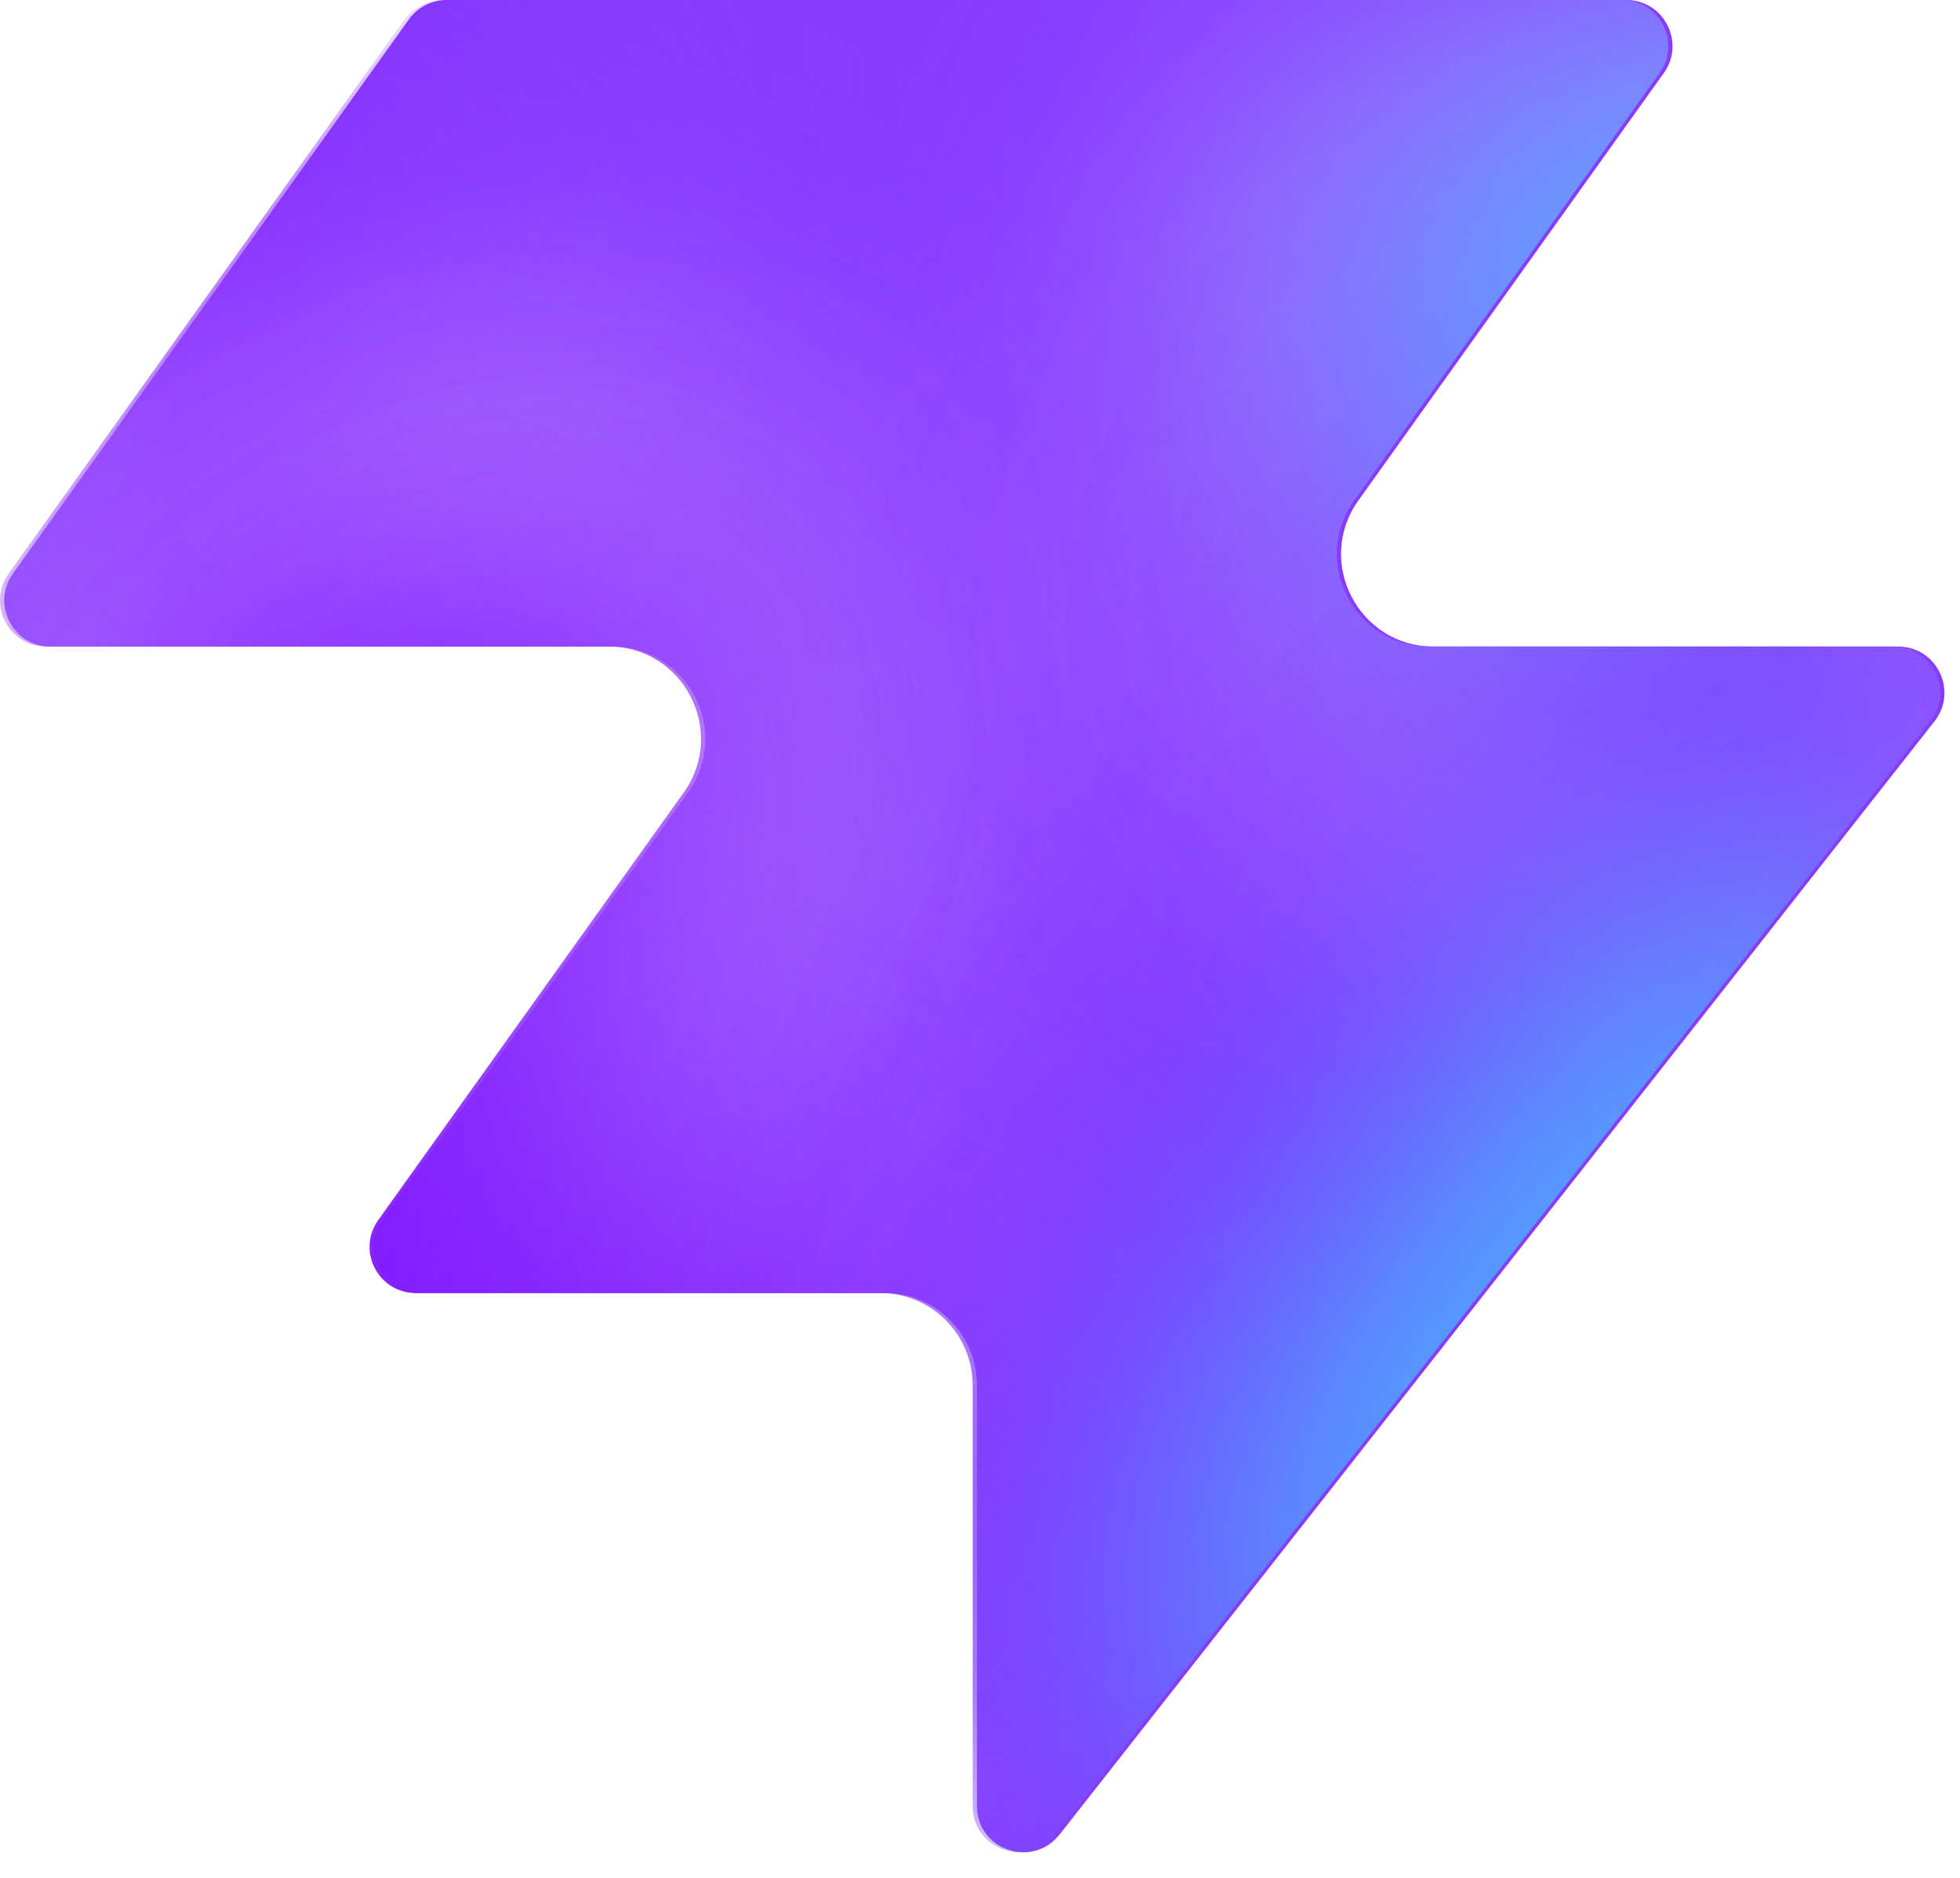
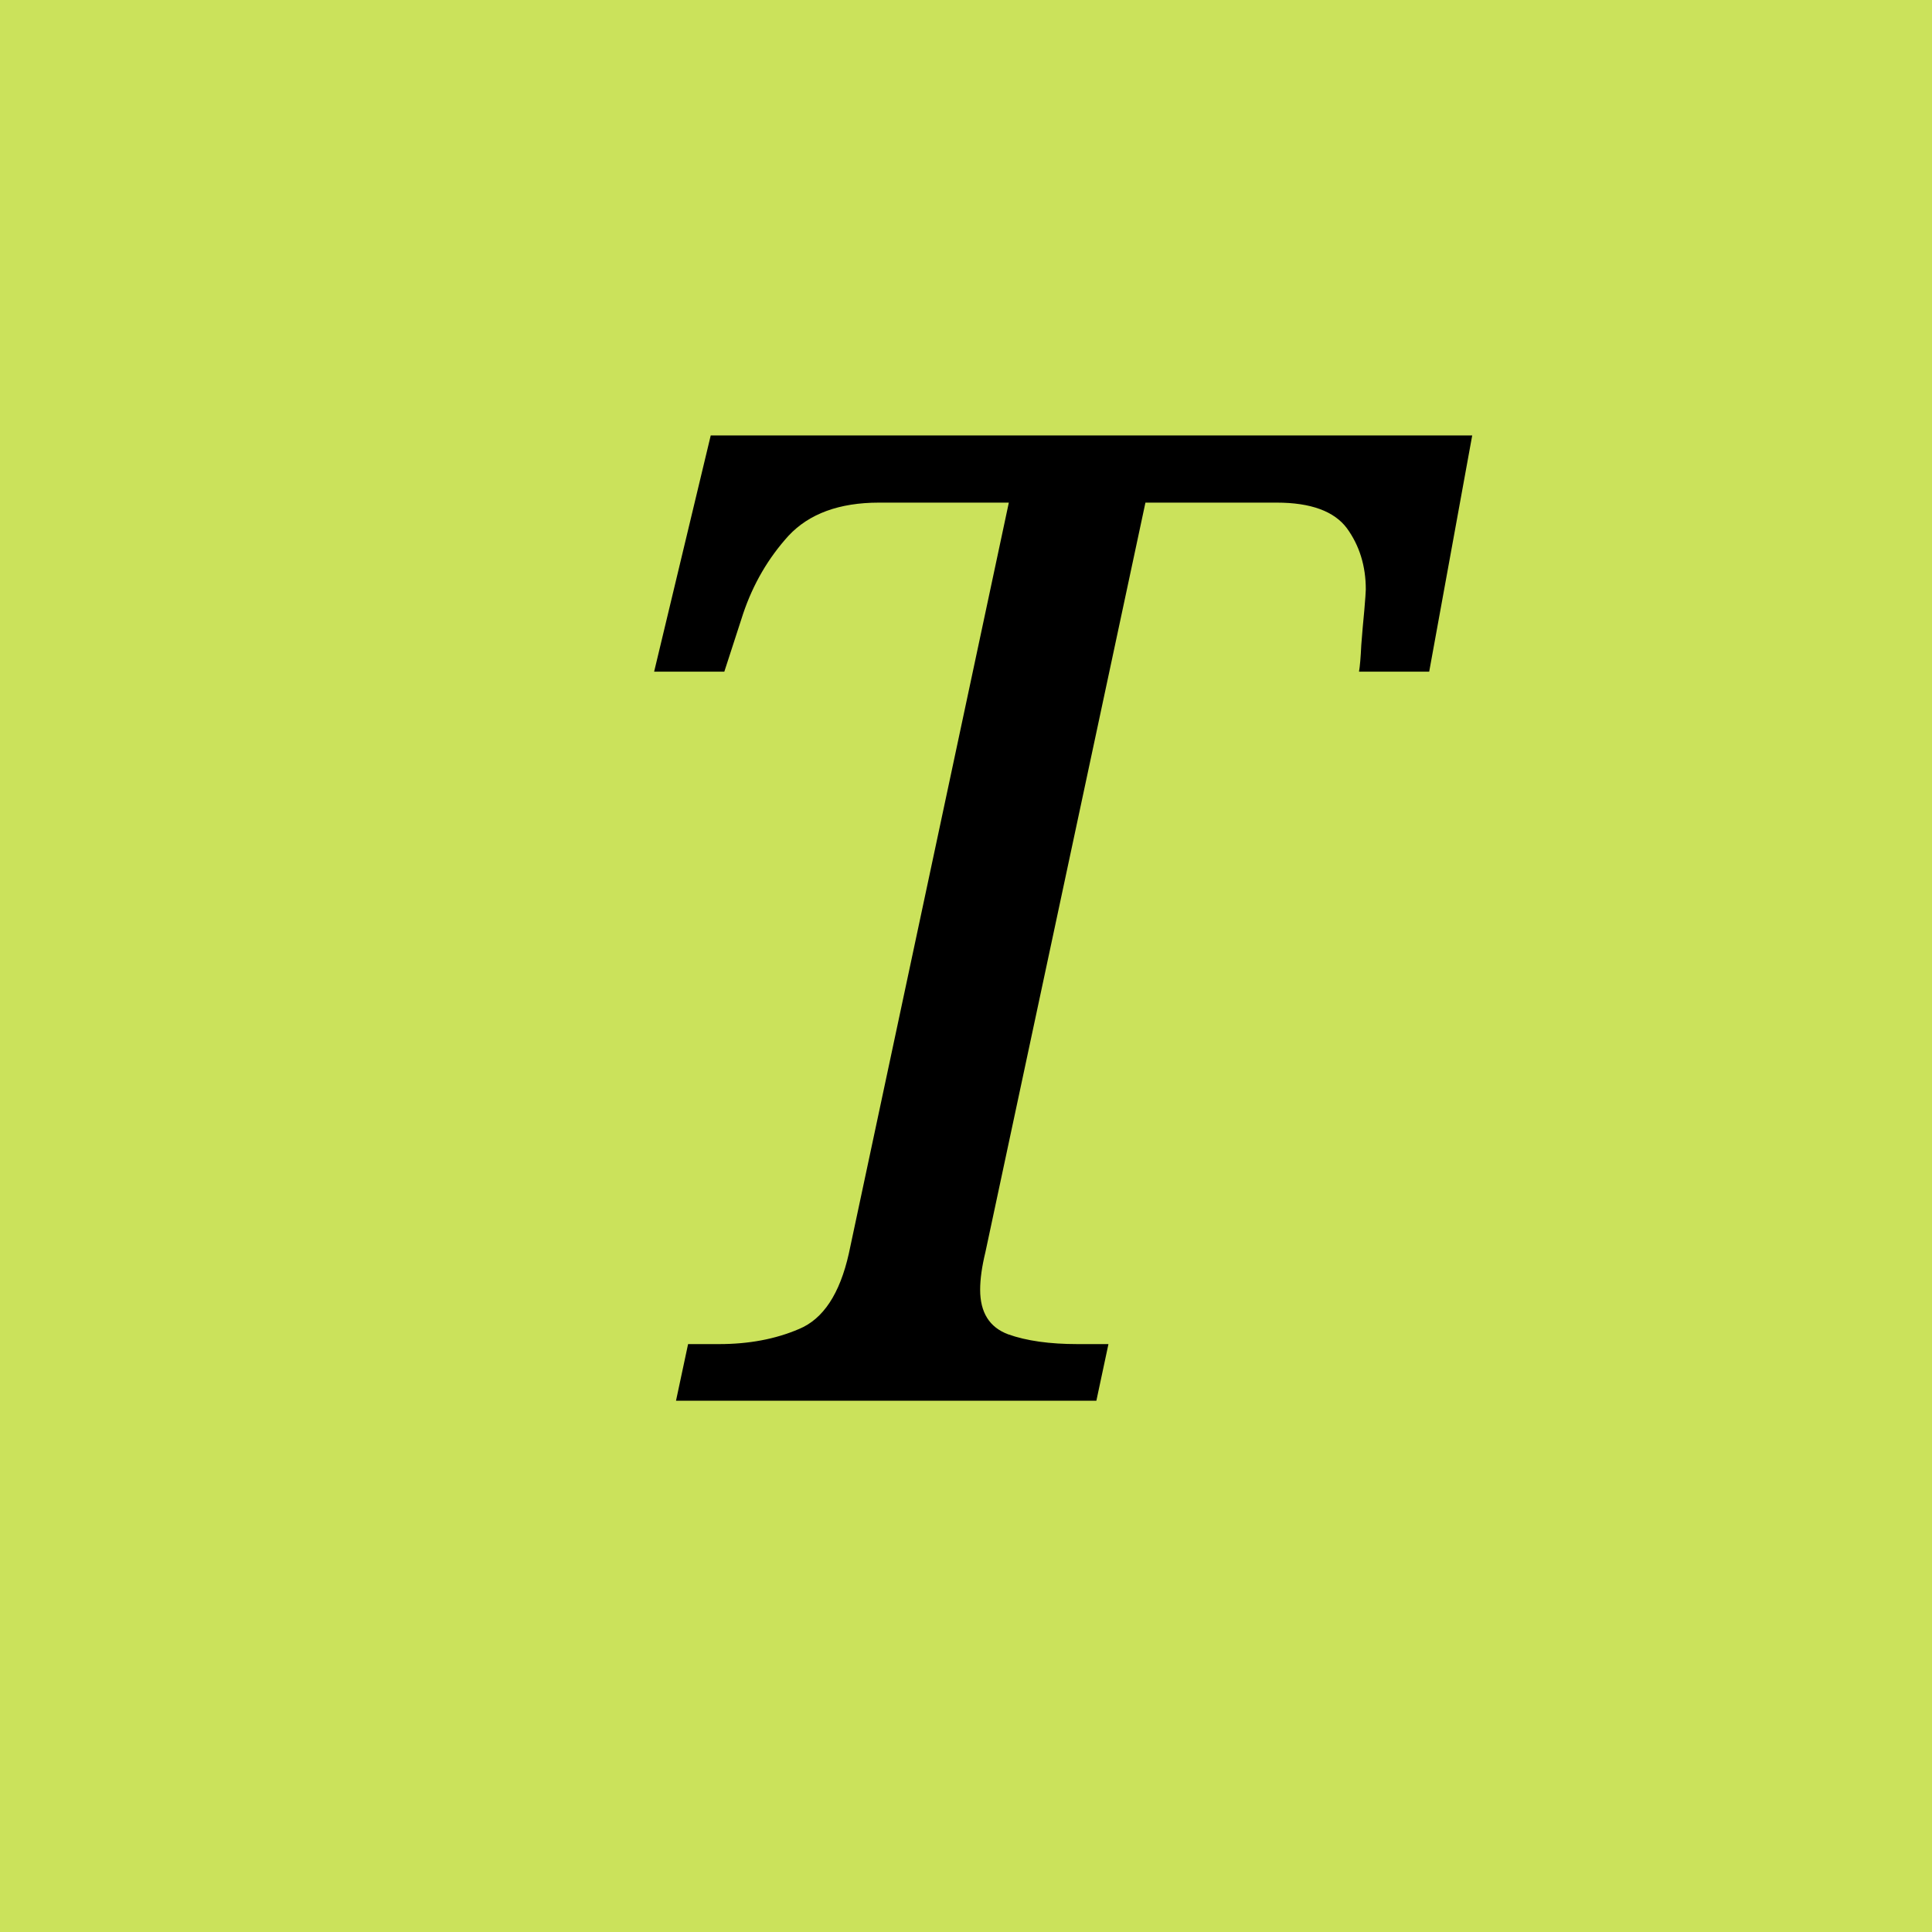
- <svg xmlns="http://www.w3.org/2000/svg" width="48" height="46" fill="none" viewBox="0 0 48 46">
-   <path fill="#863bff" d="M25.946 44.938c-.664.845-2.021.375-2.021-.698V33.937a2.26 2.26 0 0 0-2.262-2.262H10.287c-.92 0-1.456-1.04-.92-1.788l7.48-10.471c1.07-1.497 0-3.578-1.842-3.578H1.237c-.92 0-1.456-1.04-.92-1.788L10.013.474c.214-.297.556-.474.92-.474h28.894c.92 0 1.456 1.04.92 1.788l-7.48 10.471c-1.07 1.498 0 3.579 1.842 3.579h11.377c.943 0 1.473 1.088.89 1.83L25.947 44.94z" style="fill:#863bff;fill:color(display-p3 .525 .23 1);fill-opacity:1" />
-   <mask id="a" width="48" height="46" x="0" y="0" maskUnits="userSpaceOnUse" style="mask-type:alpha">
-     <path fill="#000" d="M25.842 44.938c-.664.844-2.021.375-2.021-.698V33.937a2.26 2.26 0 0 0-2.262-2.262H10.183c-.92 0-1.456-1.04-.92-1.788l7.48-10.471c1.07-1.498 0-3.579-1.842-3.579H1.133c-.92 0-1.456-1.04-.92-1.787L9.91.473c.214-.297.556-.474.92-.474h28.894c.92 0 1.456 1.04.92 1.788l-7.48 10.471c-1.07 1.498 0 3.578 1.842 3.578h11.377c.943 0 1.473 1.088.89 1.832L25.843 44.94z" style="fill:#000;fill-opacity:1" />
-   </mask>
-   <g mask="url(#a)">
-     <g filter="url(#b)">
-       <ellipse cx="5.508" cy="14.704" fill="#ede6ff" rx="5.508" ry="14.704" style="fill:#ede6ff;fill:color(display-p3 .927 .903 1);fill-opacity:1" transform="matrix(.00324 1 1 -.00324 -4.47 31.516)" />
-     </g>
-     <g filter="url(#c)">
-       <ellipse cx="10.399" cy="29.851" fill="#ede6ff" rx="10.399" ry="29.851" style="fill:#ede6ff;fill:color(display-p3 .927 .903 1);fill-opacity:1" transform="matrix(.00324 1 1 -.00324 -39.328 7.883)" />
-     </g>
-     <g filter="url(#d)">
-       <ellipse cx="5.508" cy="30.487" fill="#7e14ff" rx="5.508" ry="30.487" style="fill:#7e14ff;fill:color(display-p3 .492 .077 1);fill-opacity:1" transform="rotate(89.814 -25.913 -14.639)scale(1 -1)" />
-     </g>
-     <g filter="url(#e)">
-       <ellipse cx="5.508" cy="30.599" fill="#7e14ff" rx="5.508" ry="30.599" style="fill:#7e14ff;fill:color(display-p3 .492 .077 1);fill-opacity:1" transform="rotate(89.814 -32.644 -3.334)scale(1 -1)" />
-     </g>
-     <g filter="url(#f)">
-       <ellipse cx="5.508" cy="30.599" fill="#7e14ff" rx="5.508" ry="30.599" style="fill:#7e14ff;fill:color(display-p3 .492 .077 1);fill-opacity:1" transform="matrix(.00324 1 1 -.00324 -34.34 30.47)" />
-     </g>
-     <g filter="url(#g)">
-       <ellipse cx="14.072" cy="22.078" fill="#ede6ff" rx="14.072" ry="22.078" style="fill:#ede6ff;fill:color(display-p3 .927 .903 1);fill-opacity:1" transform="rotate(93.35 24.506 48.493)scale(-1 1)" />
-     </g>
-     <g filter="url(#h)">
-       <ellipse cx="3.47" cy="21.501" fill="#7e14ff" rx="3.47" ry="21.501" style="fill:#7e14ff;fill:color(display-p3 .492 .077 1);fill-opacity:1" transform="rotate(89.009 28.708 47.59)scale(-1 1)" />
-     </g>
-     <g filter="url(#i)">
-       <ellipse cx="3.47" cy="21.501" fill="#7e14ff" rx="3.47" ry="21.501" style="fill:#7e14ff;fill:color(display-p3 .492 .077 1);fill-opacity:1" transform="rotate(89.009 28.708 47.59)scale(-1 1)" />
-     </g>
-     <g filter="url(#j)">
-       <ellipse cx=".387" cy="8.972" fill="#7e14ff" rx="4.407" ry="29.108" style="fill:#7e14ff;fill:color(display-p3 .492 .077 1);fill-opacity:1" transform="rotate(39.51 .387 8.972)" />
-     </g>
-     <g filter="url(#k)">
-       <ellipse cx="47.523" cy="-6.092" fill="#7e14ff" rx="4.407" ry="29.108" style="fill:#7e14ff;fill:color(display-p3 .492 .077 1);fill-opacity:1" transform="rotate(37.892 47.523 -6.092)" />
-     </g>
-     <g filter="url(#l)">
-       <ellipse cx="41.412" cy="6.333" fill="#47bfff" rx="5.971" ry="9.665" style="fill:#47bfff;fill:color(display-p3 .28 .748 1);fill-opacity:1" transform="rotate(37.892 41.412 6.333)" />
-     </g>
-     <g filter="url(#m)">
-       <ellipse cx="-1.879" cy="38.332" fill="#7e14ff" rx="4.407" ry="29.108" style="fill:#7e14ff;fill:color(display-p3 .492 .077 1);fill-opacity:1" transform="rotate(37.892 -1.88 38.332)" />
-     </g>
-     <g filter="url(#n)">
-       <ellipse cx="-1.879" cy="38.332" fill="#7e14ff" rx="4.407" ry="29.108" style="fill:#7e14ff;fill:color(display-p3 .492 .077 1);fill-opacity:1" transform="rotate(37.892 -1.88 38.332)" />
-     </g>
-     <g filter="url(#o)">
-       <ellipse cx="35.651" cy="29.907" fill="#7e14ff" rx="4.407" ry="29.108" style="fill:#7e14ff;fill:color(display-p3 .492 .077 1);fill-opacity:1" transform="rotate(37.892 35.651 29.907)" />
-     </g>
-     <g filter="url(#p)">
-       <ellipse cx="38.418" cy="32.4" fill="#47bfff" rx="5.971" ry="15.297" style="fill:#47bfff;fill:color(display-p3 .28 .748 1);fill-opacity:1" transform="rotate(37.892 38.418 32.4)" />
-     </g>
-   </g>
-   <defs>
-     <filter id="b" width="60.045" height="41.654" x="-19.77" y="16.149" color-interpolation-filters="sRGB" filterUnits="userSpaceOnUse">
-       <feFlood flood-opacity="0" result="BackgroundImageFix" />
-       <feBlend in="SourceGraphic" in2="BackgroundImageFix" result="shape" />
-       <feGaussianBlur result="effect1_foregroundBlur_2002_17158" stdDeviation="7.659" />
-     </filter>
-     <filter id="c" width="90.34" height="51.437" x="-54.613" y="-7.533" color-interpolation-filters="sRGB" filterUnits="userSpaceOnUse">
-       <feFlood flood-opacity="0" result="BackgroundImageFix" />
-       <feBlend in="SourceGraphic" in2="BackgroundImageFix" result="shape" />
-       <feGaussianBlur result="effect1_foregroundBlur_2002_17158" stdDeviation="7.659" />
-     </filter>
-     <filter id="d" width="79.355" height="29.4" x="-49.64" y="2.03" color-interpolation-filters="sRGB" filterUnits="userSpaceOnUse">
-       <feFlood flood-opacity="0" result="BackgroundImageFix" />
-       <feBlend in="SourceGraphic" in2="BackgroundImageFix" result="shape" />
-       <feGaussianBlur result="effect1_foregroundBlur_2002_17158" stdDeviation="4.596" />
-     </filter>
-     <filter id="e" width="79.579" height="29.4" x="-45.045" y="20.029" color-interpolation-filters="sRGB" filterUnits="userSpaceOnUse">
-       <feFlood flood-opacity="0" result="BackgroundImageFix" />
-       <feBlend in="SourceGraphic" in2="BackgroundImageFix" result="shape" />
-       <feGaussianBlur result="effect1_foregroundBlur_2002_17158" stdDeviation="4.596" />
-     </filter>
-     <filter id="f" width="79.579" height="29.4" x="-43.513" y="21.178" color-interpolation-filters="sRGB" filterUnits="userSpaceOnUse">
-       <feFlood flood-opacity="0" result="BackgroundImageFix" />
-       <feBlend in="SourceGraphic" in2="BackgroundImageFix" result="shape" />
-       <feGaussianBlur result="effect1_foregroundBlur_2002_17158" stdDeviation="4.596" />
-     </filter>
-     <filter id="g" width="74.749" height="58.852" x="15.756" y="-17.901" color-interpolation-filters="sRGB" filterUnits="userSpaceOnUse">
-       <feFlood flood-opacity="0" result="BackgroundImageFix" />
-       <feBlend in="SourceGraphic" in2="BackgroundImageFix" result="shape" />
-       <feGaussianBlur result="effect1_foregroundBlur_2002_17158" stdDeviation="7.659" />
-     </filter>
-     <filter id="h" width="61.377" height="25.362" x="23.548" y="2.284" color-interpolation-filters="sRGB" filterUnits="userSpaceOnUse">
-       <feFlood flood-opacity="0" result="BackgroundImageFix" />
-       <feBlend in="SourceGraphic" in2="BackgroundImageFix" result="shape" />
-       <feGaussianBlur result="effect1_foregroundBlur_2002_17158" stdDeviation="4.596" />
-     </filter>
-     <filter id="i" width="61.377" height="25.362" x="23.548" y="2.284" color-interpolation-filters="sRGB" filterUnits="userSpaceOnUse">
-       <feFlood flood-opacity="0" result="BackgroundImageFix" />
-       <feBlend in="SourceGraphic" in2="BackgroundImageFix" result="shape" />
-       <feGaussianBlur result="effect1_foregroundBlur_2002_17158" stdDeviation="4.596" />
-     </filter>
-     <filter id="j" width="56.045" height="63.649" x="-27.636" y="-22.853" color-interpolation-filters="sRGB" filterUnits="userSpaceOnUse">
-       <feFlood flood-opacity="0" result="BackgroundImageFix" />
-       <feBlend in="SourceGraphic" in2="BackgroundImageFix" result="shape" />
-       <feGaussianBlur result="effect1_foregroundBlur_2002_17158" stdDeviation="4.596" />
-     </filter>
-     <filter id="k" width="54.814" height="64.646" x="20.116" y="-38.415" color-interpolation-filters="sRGB" filterUnits="userSpaceOnUse">
-       <feFlood flood-opacity="0" result="BackgroundImageFix" />
-       <feBlend in="SourceGraphic" in2="BackgroundImageFix" result="shape" />
-       <feGaussianBlur result="effect1_foregroundBlur_2002_17158" stdDeviation="4.596" />
-     </filter>
-     <filter id="l" width="33.541" height="35.313" x="24.641" y="-11.323" color-interpolation-filters="sRGB" filterUnits="userSpaceOnUse">
-       <feFlood flood-opacity="0" result="BackgroundImageFix" />
-       <feBlend in="SourceGraphic" in2="BackgroundImageFix" result="shape" />
-       <feGaussianBlur result="effect1_foregroundBlur_2002_17158" stdDeviation="4.596" />
-     </filter>
-     <filter id="m" width="54.814" height="64.646" x="-29.286" y="6.009" color-interpolation-filters="sRGB" filterUnits="userSpaceOnUse">
-       <feFlood flood-opacity="0" result="BackgroundImageFix" />
-       <feBlend in="SourceGraphic" in2="BackgroundImageFix" result="shape" />
-       <feGaussianBlur result="effect1_foregroundBlur_2002_17158" stdDeviation="4.596" />
-     </filter>
-     <filter id="n" width="54.814" height="64.646" x="-29.286" y="6.009" color-interpolation-filters="sRGB" filterUnits="userSpaceOnUse">
-       <feFlood flood-opacity="0" result="BackgroundImageFix" />
-       <feBlend in="SourceGraphic" in2="BackgroundImageFix" result="shape" />
-       <feGaussianBlur result="effect1_foregroundBlur_2002_17158" stdDeviation="4.596" />
-     </filter>
-     <filter id="o" width="54.814" height="64.646" x="8.244" y="-2.416" color-interpolation-filters="sRGB" filterUnits="userSpaceOnUse">
-       <feFlood flood-opacity="0" result="BackgroundImageFix" />
-       <feBlend in="SourceGraphic" in2="BackgroundImageFix" result="shape" />
-       <feGaussianBlur result="effect1_foregroundBlur_2002_17158" stdDeviation="4.596" />
-     </filter>
-     <filter id="p" width="39.409" height="43.623" x="18.713" y="10.588" color-interpolation-filters="sRGB" filterUnits="userSpaceOnUse">
-       <feFlood flood-opacity="0" result="BackgroundImageFix" />
-       <feBlend in="SourceGraphic" in2="BackgroundImageFix" result="shape" />
-       <feGaussianBlur result="effect1_foregroundBlur_2002_17158" stdDeviation="4.596" />
-     </filter>
-   </defs>
+ <svg xmlns="http://www.w3.org/2000/svg" viewBox="0 0 40 40">
+   <rect width="40" height="40" fill="#cbe25b" />
+   <text x="20" y="29" text-anchor="middle" font-family="Instrument Serif, Georgia, serif" font-style="italic" font-size="28" fill="#000">T</text>
</svg>
